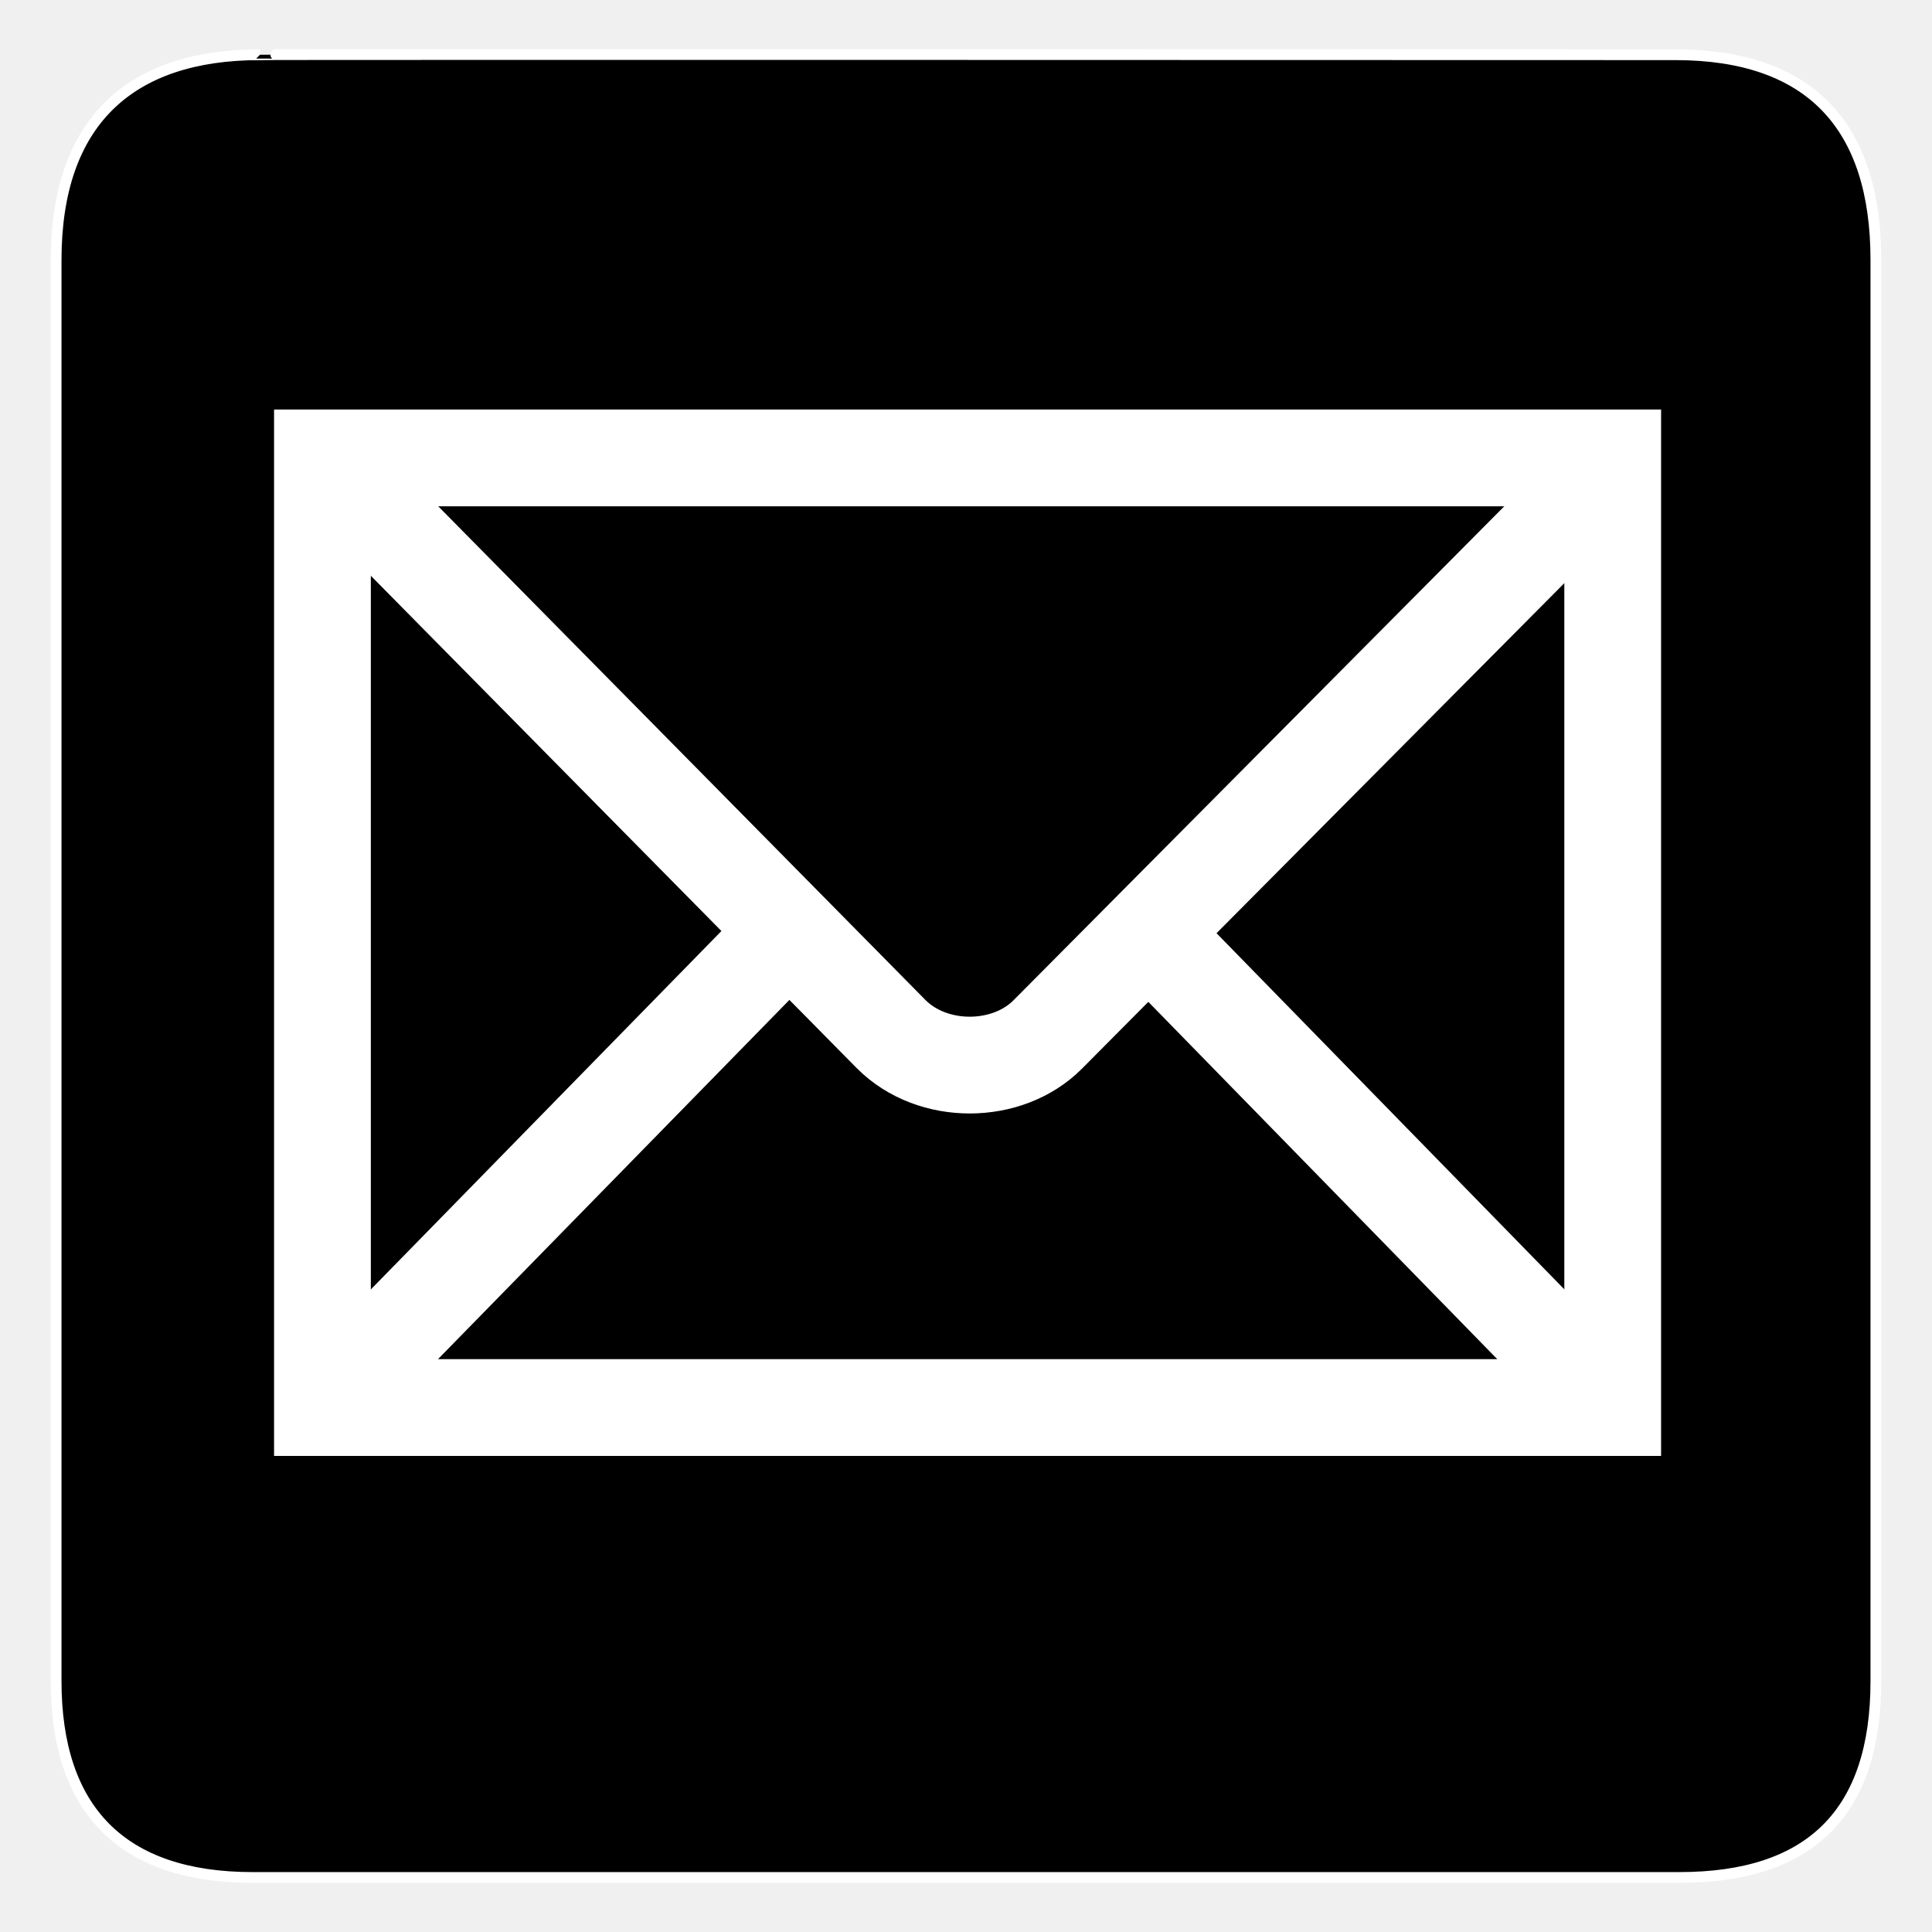
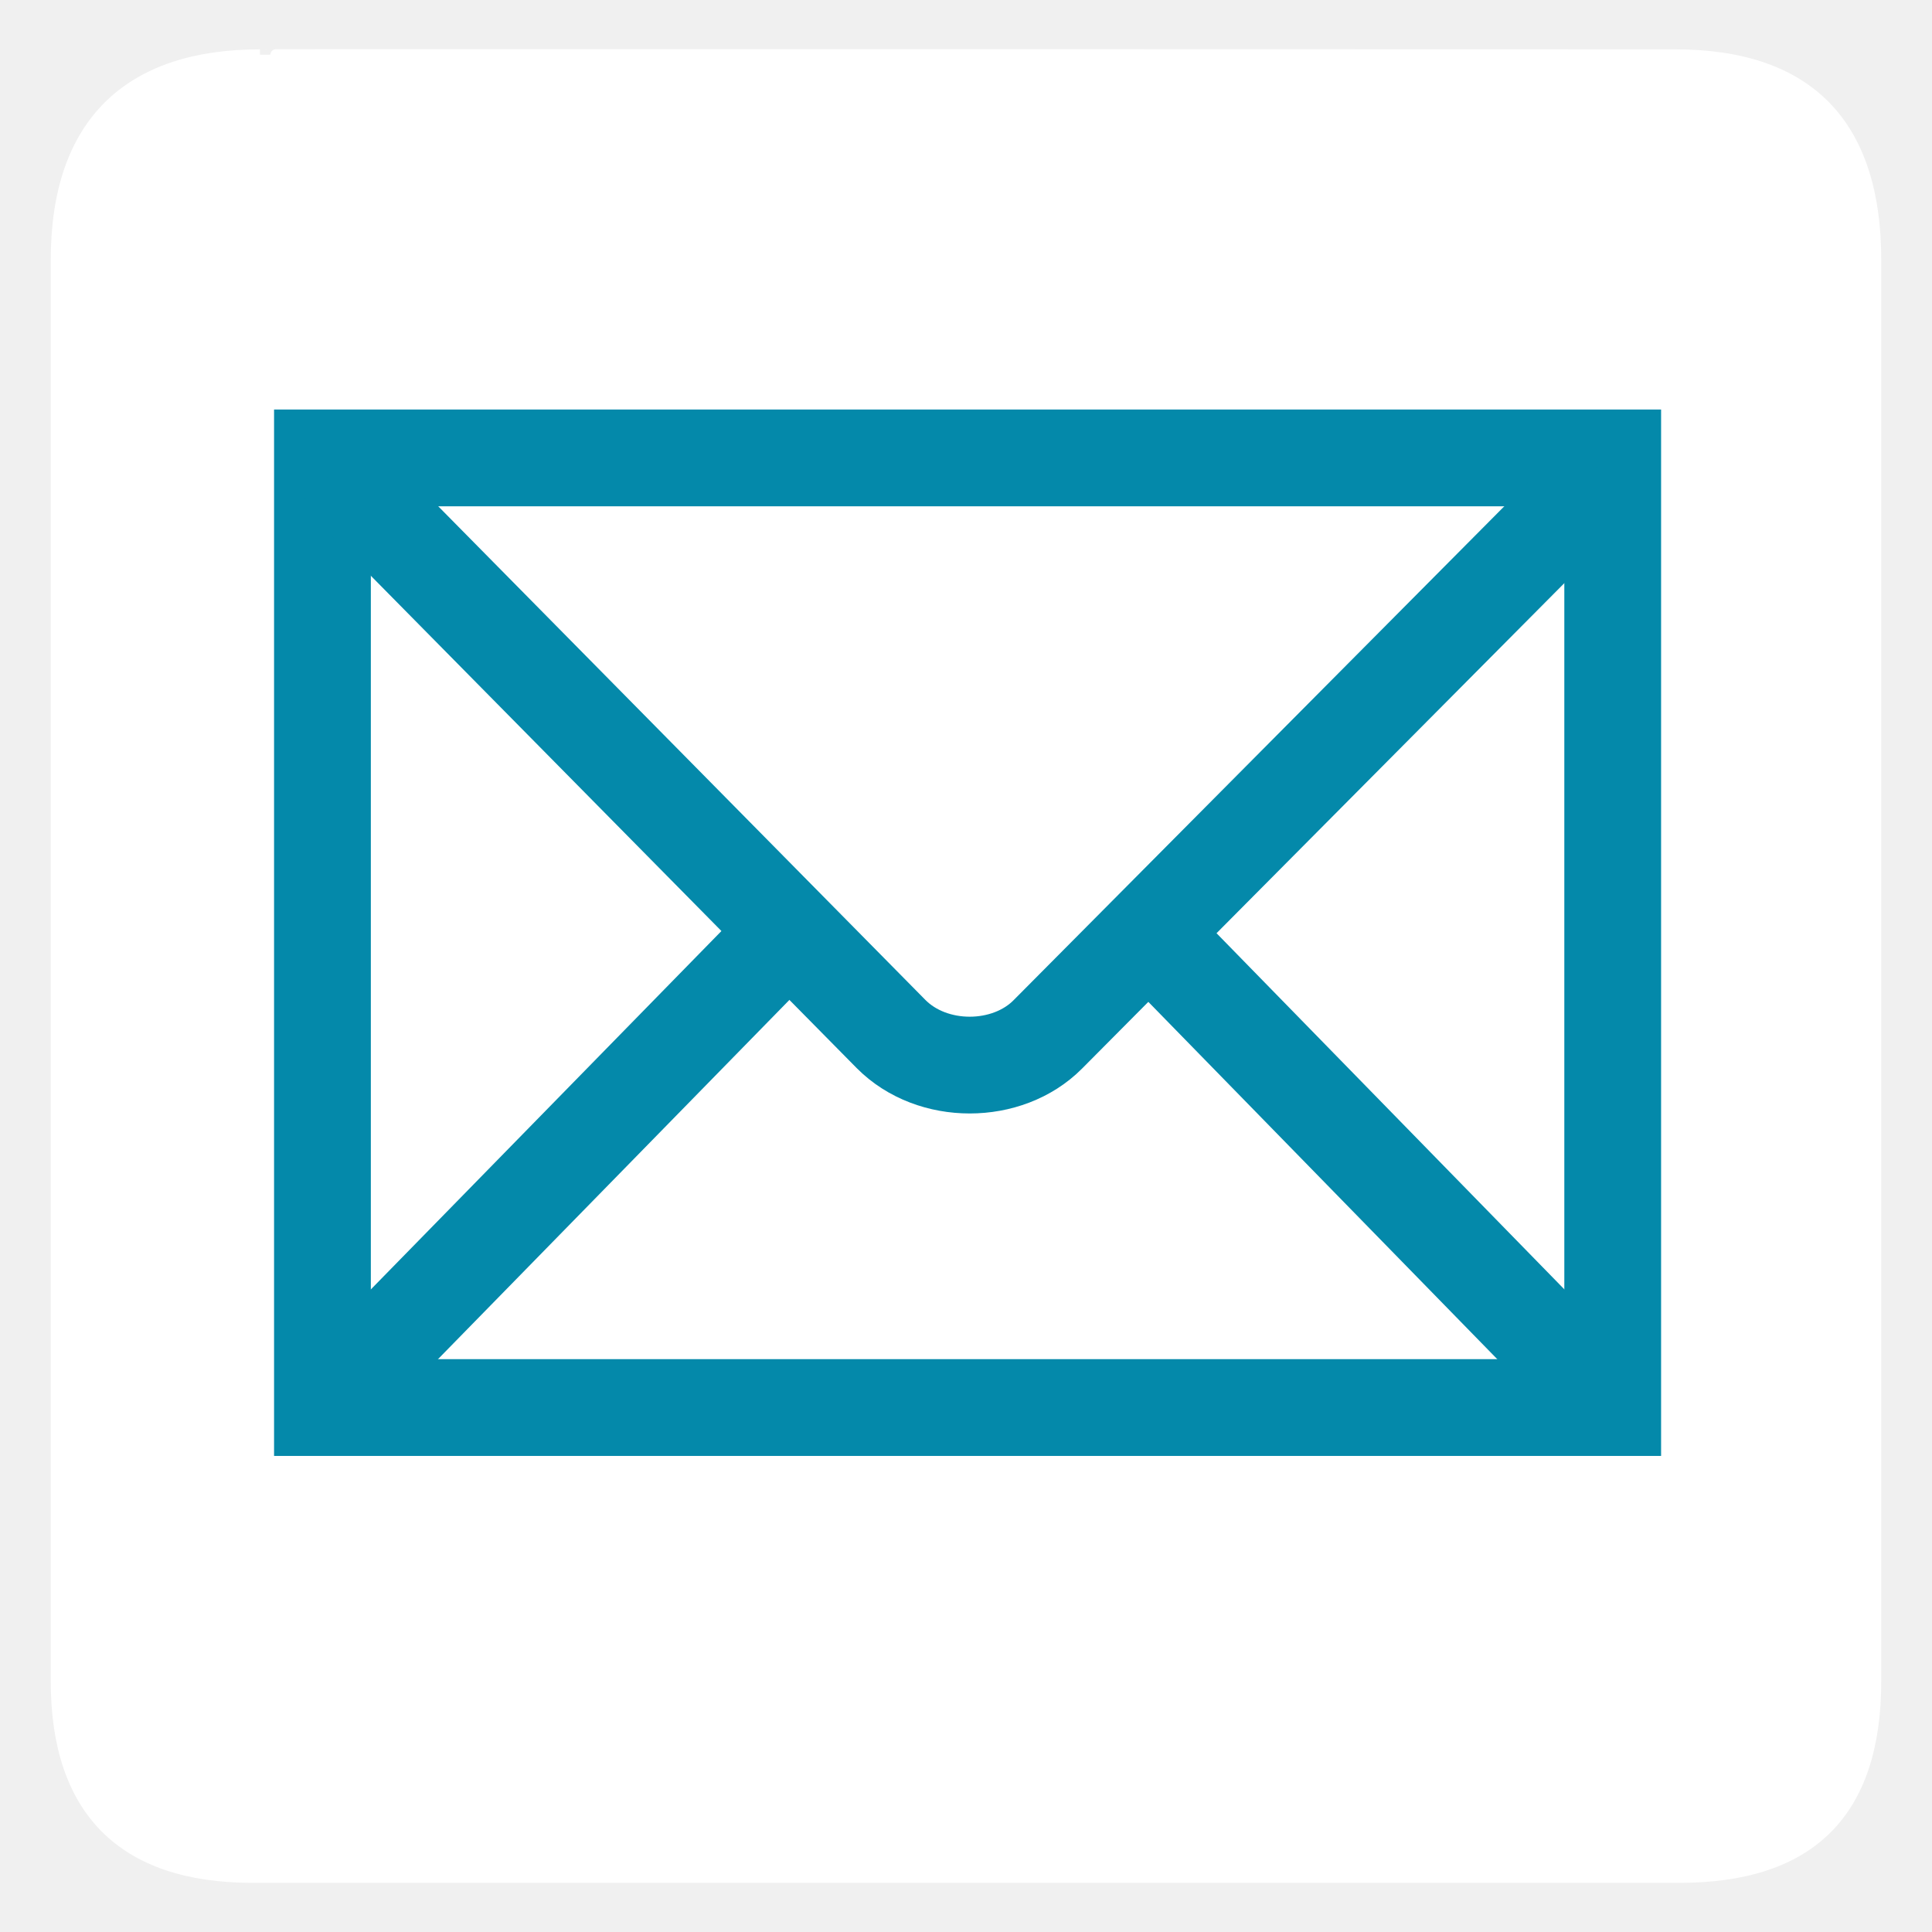
<svg xmlns="http://www.w3.org/2000/svg" height="612" id="svg1392" version="1.0" width="612">
  <defs id="defs1394">
    <marker id="ArrowEnd" markerHeight="3" markerUnits="strokeWidth" markerWidth="4" orient="auto" refX="0" refY="5" viewBox="0 0 10 10">
      <path d="M 0,0 L 10,5 L 0,10 L 0,0 z" id="path1397" />
    </marker>
    <marker id="ArrowStart" markerHeight="3" markerUnits="strokeWidth" markerWidth="4" orient="auto" refX="10" refY="5" viewBox="0 0 10 10">
      <path d="M 10,0 L 0,5 L 10,10 L 10,0 z" id="path1400" />
    </marker>
  </defs>
  <g id="g8564" transform="translate(-58.515,-15.60444)">
    <g id="g1402">
-       <path d="M 140.865,32.943 C 99.53,32.943 76.294,54.314 76.294,97.979 L 76.294,548.101 C 76.294,588.944 97.185,610.329 138.486,610.329 L 590.51,610.329 C 631.813,610.329 652.736,590.009 652.736,548.101 L 652.736,97.979 C 652.736,55.379 631.813,32.943 589.213,32.943 C 589.213,32.943 140.722,32.801 140.865,32.943 z" id="path1404" style="fill:#000000;stroke:#ffffff;stroke-width:3.408" />
+       <path d="M 140.865,32.943 C 99.53,32.943 76.294,54.314 76.294,97.979 L 76.294,548.101 C 76.294,588.944 97.185,610.329 138.486,610.329 L 590.51,610.329 C 631.813,610.329 652.736,590.009 652.736,548.101 L 652.736,97.979 C 652.736,55.379 631.813,32.943 589.213,32.943 C 589.213,32.943 140.722,32.801 140.865,32.943 z" id="path1404" style="fill:#FFFFFF;stroke:#FFFFFF;stroke-width:3.408" />
    </g>
    <g id="g1406">
-       <path d="M 569.372,461.472 L 569.372,160.658 L 160.658,160.658 L 160.658,461.472 L 569.372,461.472 z" id="path1408" style="fill:none;stroke:#ffffff;stroke-width:30.655" />
-       <path id="path1410" style="fill:none;stroke:#ffffff;stroke-width:30.655" />
-       <path d="M 164.46,164.49 L 340.78,343.158 C 353.849,356.328 377.628,356.172 390.421,343.278 L 566.62,165.928" id="path1412" style="fill:none;stroke:#ffffff;stroke-width:30.655" />
-       <path d="M 170.514,451.566 L 305.609,313.46" id="path1414" style="fill:none;stroke:#ffffff;stroke-width:30.655" />
-       <path d="M 557.966,449.974 L 426.514,315.375" id="path1416" style="fill:none;stroke:#ffffff;stroke-width:30.655" />
+       <path d="M 569.372,461.472 L 569.372,160.658 L 160.658,160.658 L 160.658,461.472 L 569.372,461.472 z" id="path1408" style="fill:none;stroke:#0489AA;stroke-width:30.655" />
+       <path id="path1410" style="fill:none;stroke:#0489AA;stroke-width:30.655" />
+       <path d="M 164.46,164.49 L 340.78,343.158 C 353.849,356.328 377.628,356.172 390.421,343.278 L 566.62,165.928" id="path1412" style="fill:none;stroke:#0489AA;stroke-width:30.655" />
+       <path d="M 170.514,451.566 L 305.609,313.46" id="path1414" style="fill:none;stroke:#0489AA;stroke-width:30.655" />
+       <path d="M 557.966,449.974 L 426.514,315.375" id="path1416" style="fill:none;stroke:#0489AA;stroke-width:30.655" />
    </g>
  </g>
</svg>
